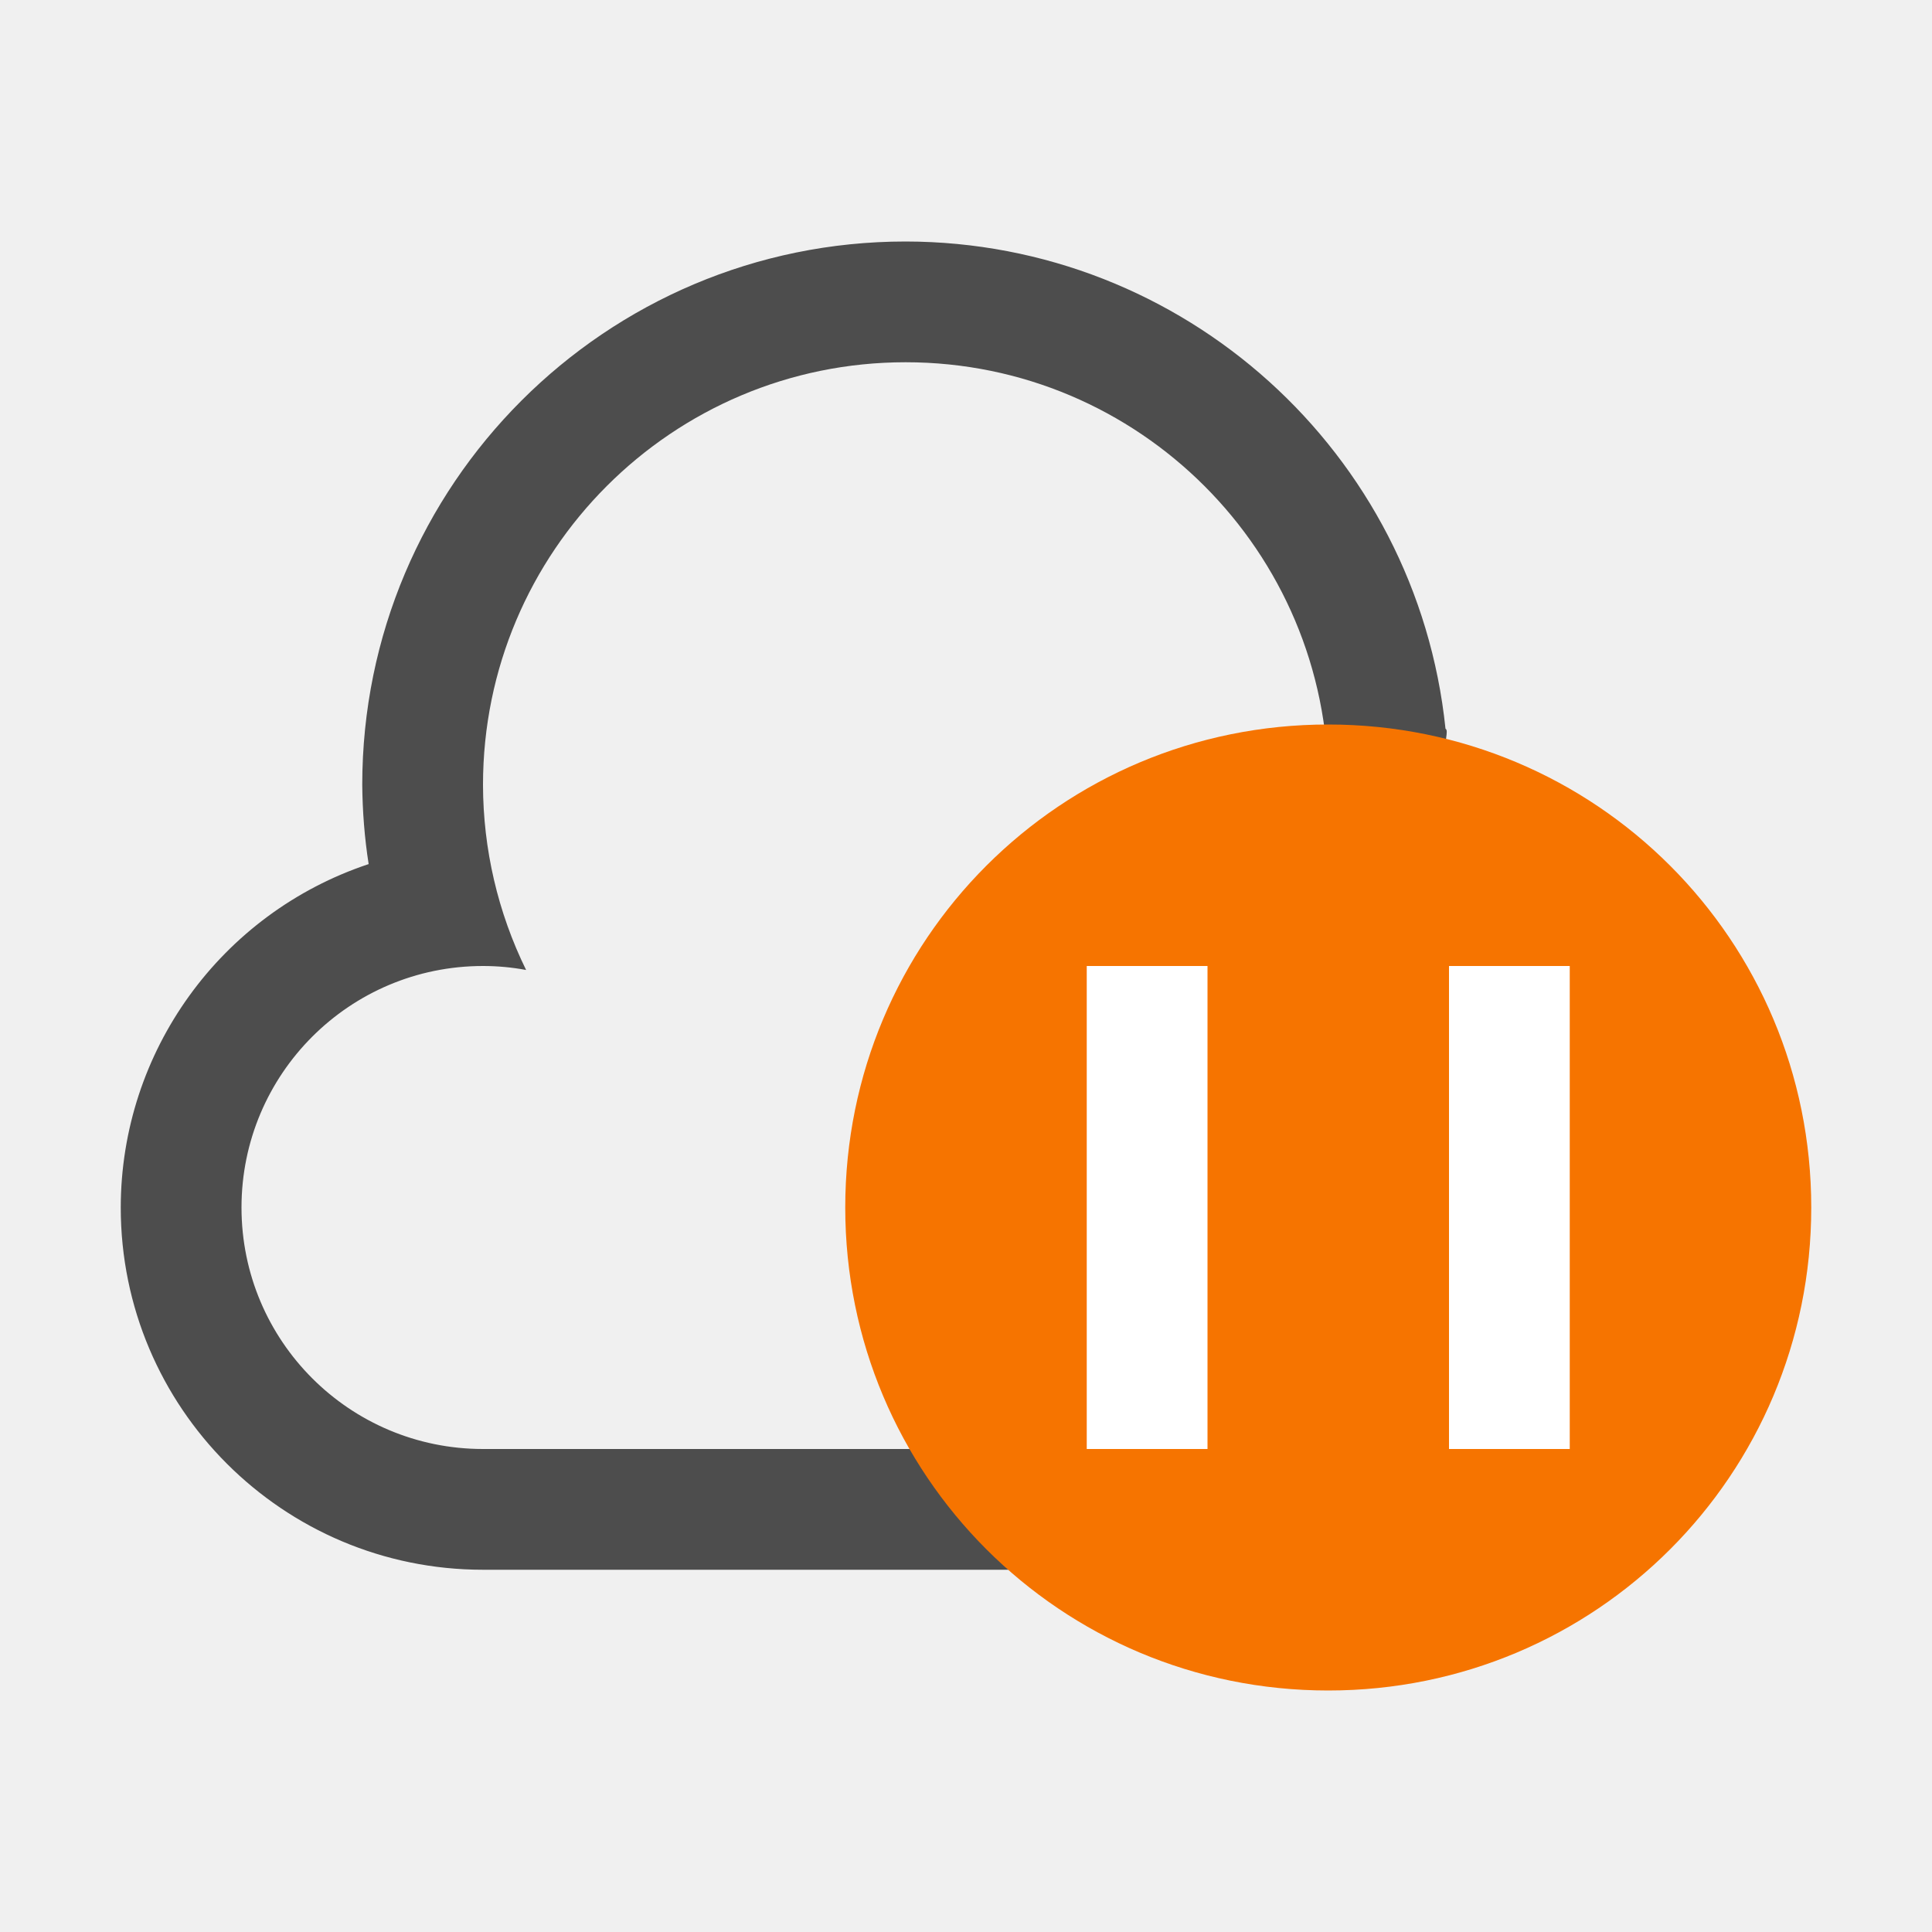
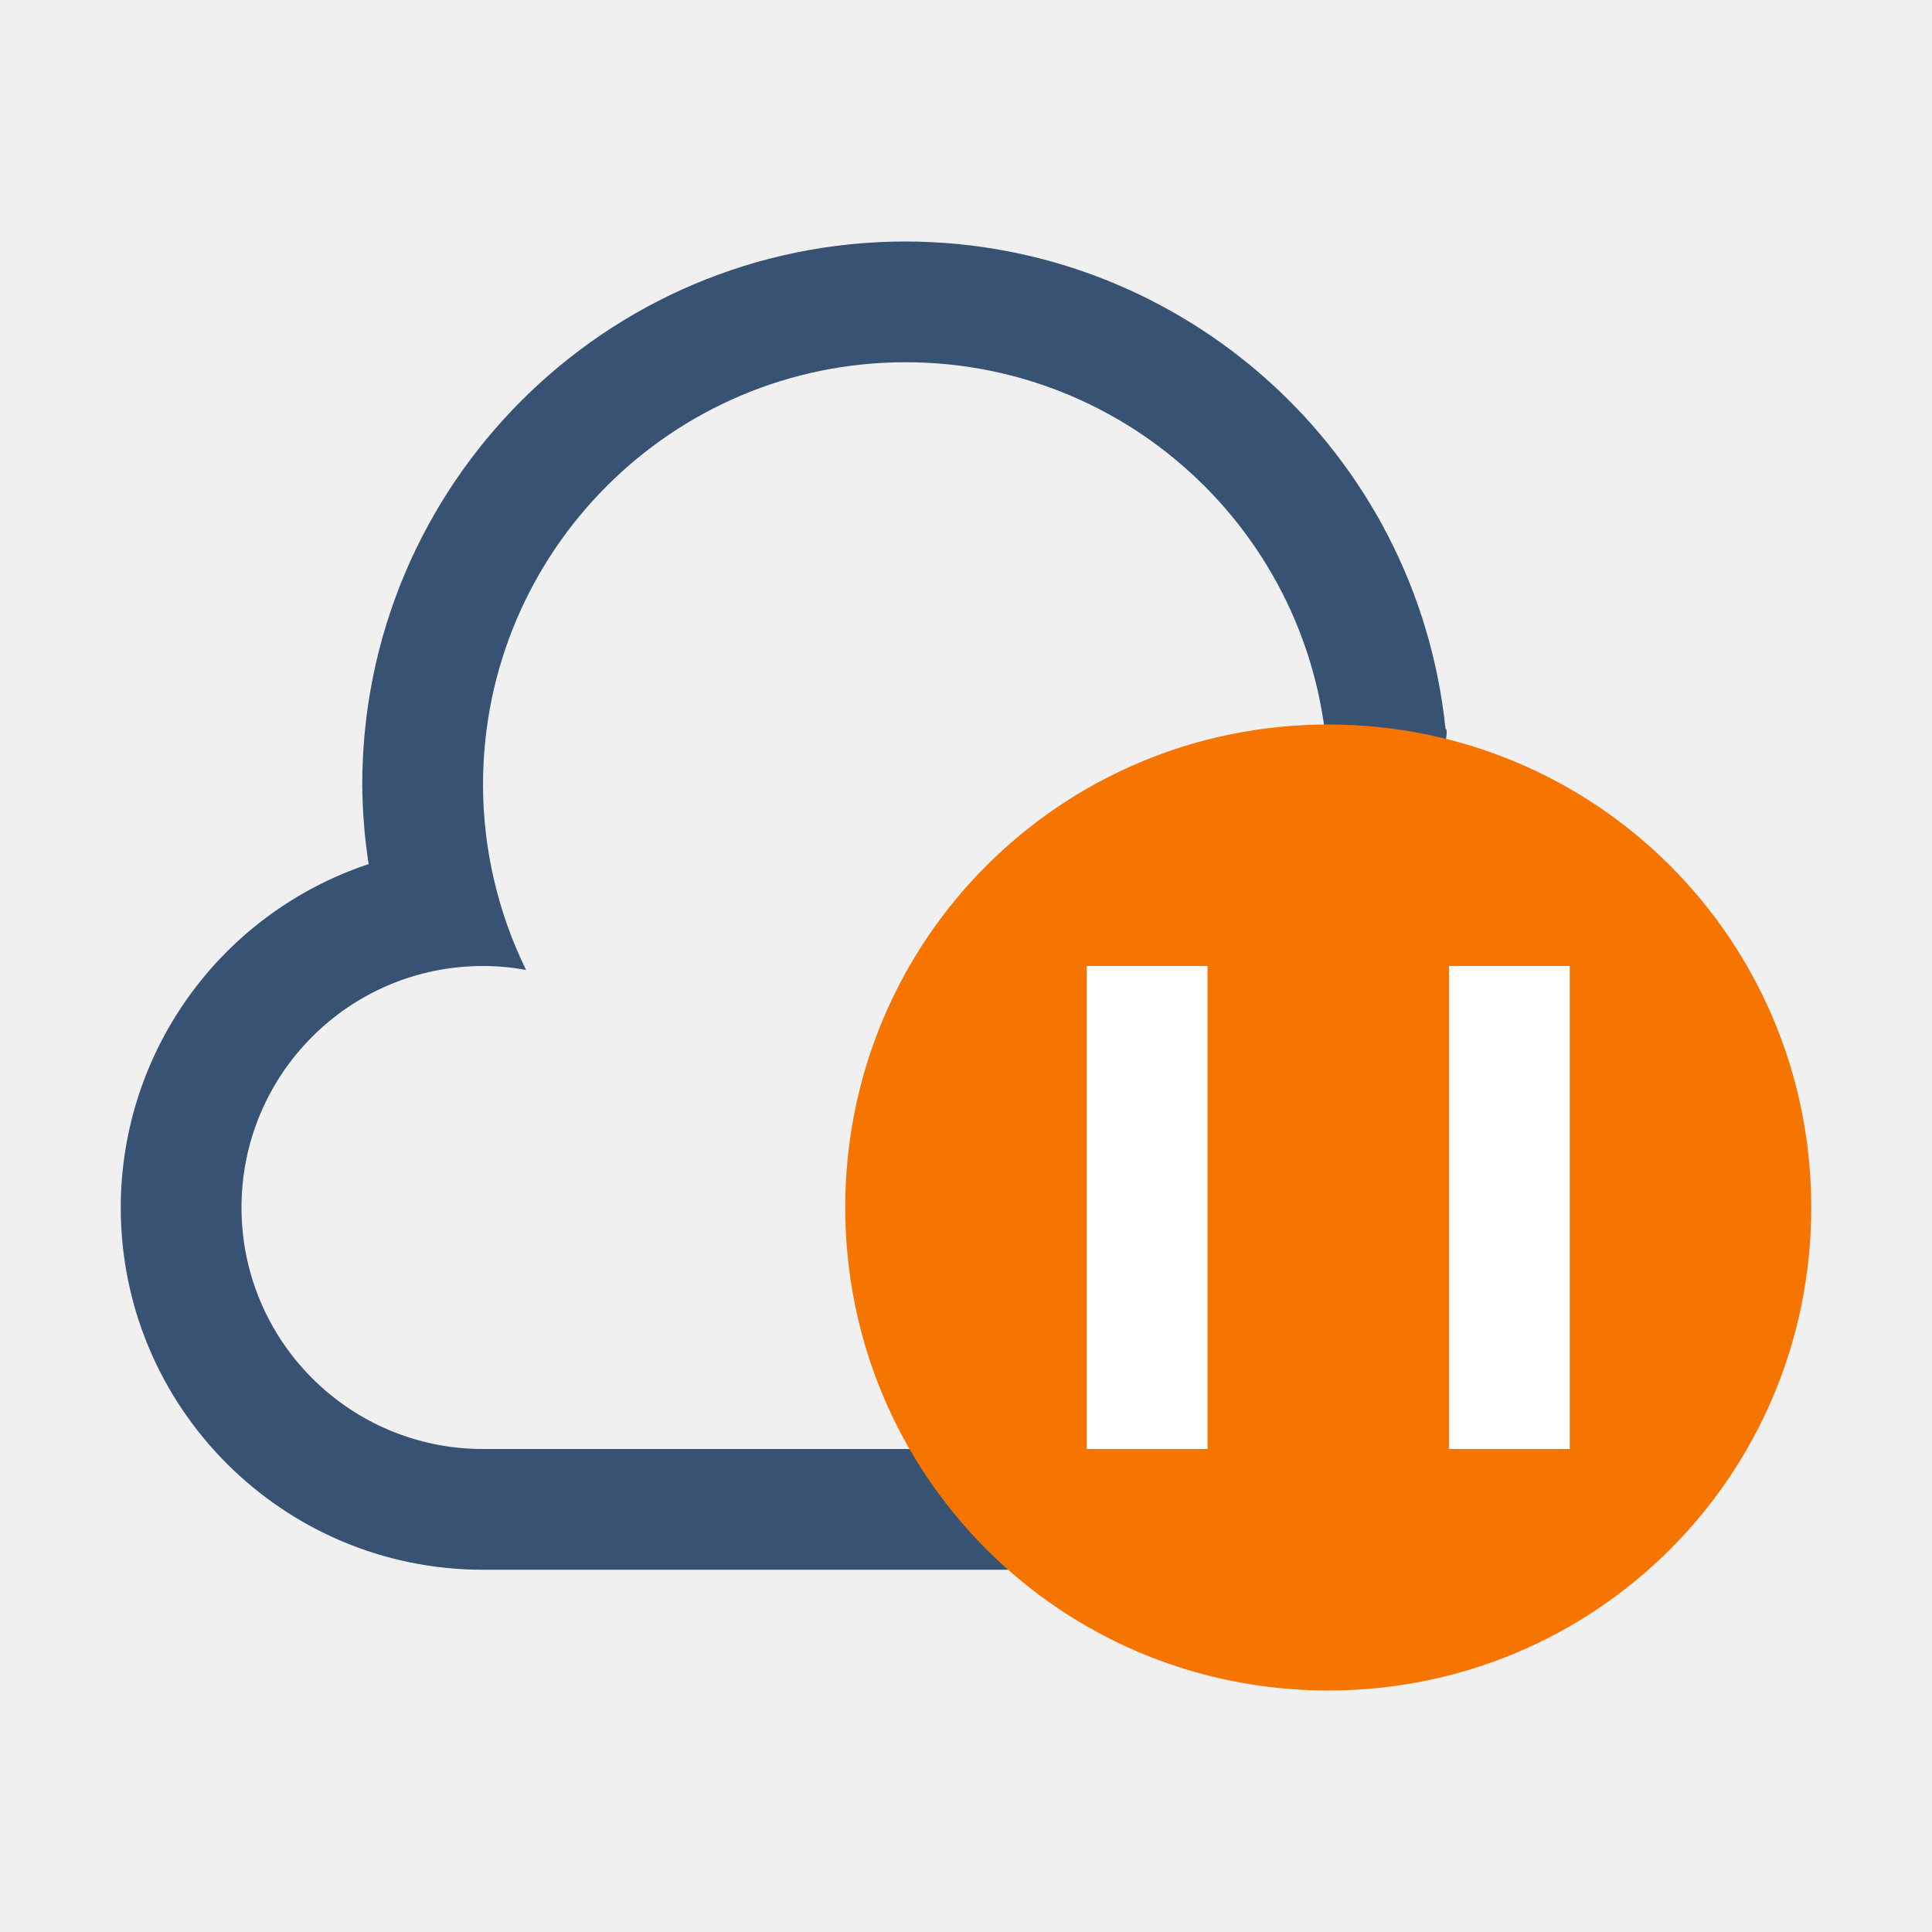
<svg xmlns="http://www.w3.org/2000/svg" viewBox="0 0 16 16">
  <defs id="defs3051">
    <style type="text/css" id="current-color-scheme">
      .ColorScheme-Text {
-         color:#4d4d4d;
+         color:#375273;
      }
      .ColorScheme-NeutralText {
        color:#f67400;
      }
      </style>
  </defs>
  <path style="fill:currentColor;fill-opacity:1;stroke:none" d="M 7.5 2 C 5.015 2 3 4.015 3 6.5 C 3.002 6.72 3.019 6.939 3.053 7.156 C 1.828 7.564 1.001 8.709 1 10 C 1 11.657 2.343 13 4 13 L 11.5 13 C 13.433 13 14.822 11.523 14.822 9.59 C 14.479 8.413 13.438 6.818 11.982 6.184 C 11.953 6.171 12.001 6.047 11.971 6.035 C 11.733 3.744 9.803 2.003 7.5 2 z M 7.5 3 C 9.433 3 11 4.567 11 6.5 C 10.998 6.689 10.981 6.878 10.949 7.064 C 11.13 7.023 11.315 7.001 11.5 7 C 12.881 7 14 8.119 14 9.5 C 14 10.881 12.881 12 11.5 12 L 4 12 C 2.895 12 2 11.105 2 10 C 2 8.895 2.895 8 4 8 C 4.12 8 4.24 8.011 4.357 8.033 C 4.123 7.556 4.001 7.032 4 6.5 C 4 4.567 5.567 3 7.5 3 z " class="ColorScheme-Text" />
  <path style="fill:currentColor;fill-opacity:1;stroke:none" class="ColorScheme-NeutralText" d="M 11 6 C 8.784 6 7 7.784 7 10 C 7 12.216 8.784 14 11 14 C 13.216 14 15 12.216 15 10 C 15 7.784 13.216 6 11 6 z " />
  <path style="opacity:1;fill:#ffffff;fill-opacity:1;stroke-linecap:round" d="M 9 8 L 9 12 L 10 12 L 10 8 L 9 8 z M 12 8 L 12 12 L 13 12 L 13 8 L 12 8 z " id="rect4521" />
</svg>
